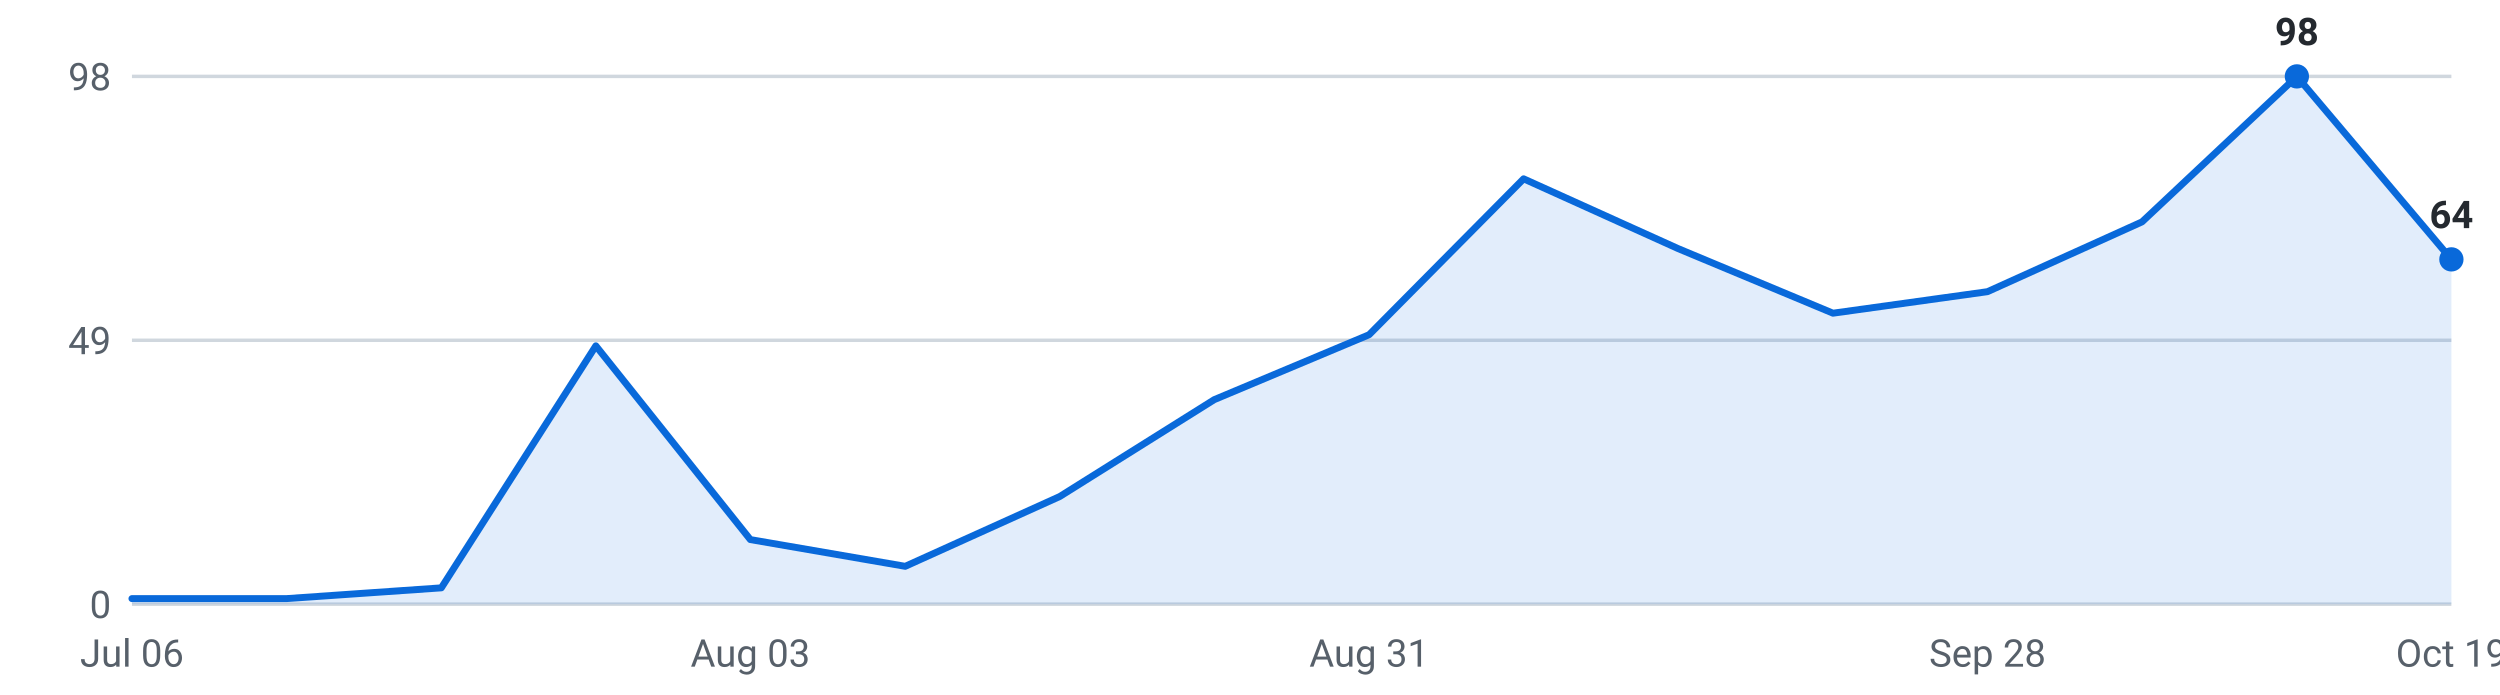
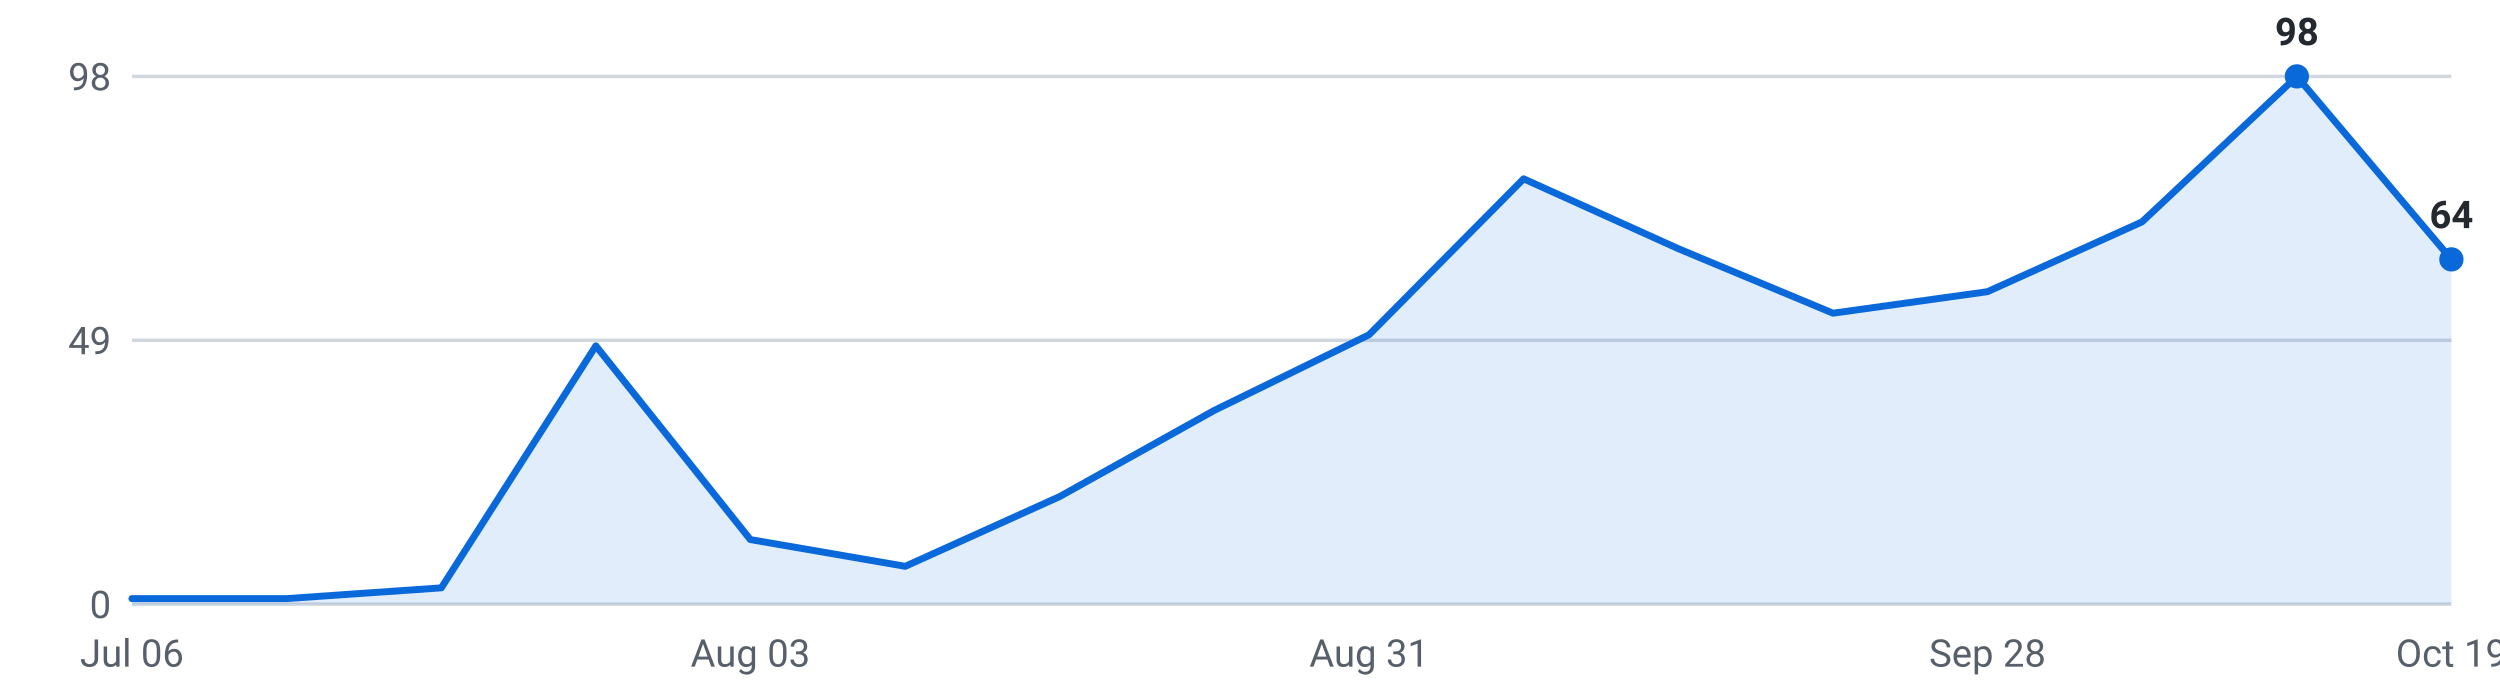
<svg xmlns="http://www.w3.org/2000/svg" viewBox="0 0 720 200" width="720" height="200" role="img" aria-label="Internships posted per week, last 16 weeks">
  <g font-family="-apple-system,Segoe UI,Roboto,sans-serif" font-size="11">
    <line x1="38" y1="174.0" x2="706" y2="174.0" stroke="#d0d7de" stroke-width="1" />
    <text x="32" y="178.0" text-anchor="end" fill="#57606a">0</text>
    <line x1="38" y1="98.0" x2="706" y2="98.0" stroke="#d0d7de" stroke-width="1" />
    <text x="32" y="102.0" text-anchor="end" fill="#57606a">49</text>
    <line x1="38" y1="22.0" x2="706" y2="22.0" stroke="#d0d7de" stroke-width="1" />
    <text x="32" y="26.0" text-anchor="end" fill="#57606a">98</text>
-     <path d="M38.0,174 L38.0,172.4 L82.5,172.4 L127.1,169.3 L171.6,99.6 L216.1,155.4 L260.7,163.1 L305.2,143.0 L349.7,115.1 L394.3,96.4 L438.8,51.5 L483.3,71.6 L527.9,90.2 L572.4,84.0 L616.9,63.9 L661.5,22.0 L706.0,74.7 L706.0,174 Z" fill="#0969da" fill-opacity="0.12" />
-     <polyline points="38.0,172.4 82.5,172.4 127.1,169.3 171.6,99.6 216.1,155.4 260.7,163.1 305.2,143.0 349.7,115.1 394.3,96.4 438.8,51.5 483.3,71.6 527.9,90.2 572.4,84.0 616.9,63.9 661.5,22.0 706.0,74.7" fill="none" stroke="#0969da" stroke-width="2" stroke-linejoin="round" stroke-linecap="round" />
+     <path d="M38.0,174 L38.0,172.4 L82.5,172.4 L127.1,169.3 L171.6,99.6 L216.1,155.4 L260.7,163.1 L305.2,143.0 L349.7,118.2 L394.3,96.4 L438.8,51.5 L483.3,71.6 L527.9,90.2 L572.4,84.0 L616.9,63.9 L661.5,22.0 L706.0,74.7 L706.0,174 Z" fill="#0969da" fill-opacity="0.12" />
+     <polyline points="38.0,172.4 82.5,172.4 127.1,169.3 171.6,99.6 216.1,155.4 260.7,163.1 305.2,143.0 349.7,118.2 394.3,96.4 438.8,51.5 483.3,71.6 527.9,90.2 572.4,84.0 616.9,63.9 661.5,22.0 706.0,74.7" fill="none" stroke="#0969da" stroke-width="2" stroke-linejoin="round" stroke-linecap="round" />
    <circle cx="661.5" cy="22.0" r="3.5" fill="#0969da" />
    <text x="661.5" y="13.0" text-anchor="middle" fill="#24292f" font-weight="600">98</text>
    <circle cx="706.0" cy="74.7" r="3.5" fill="#0969da" />
    <text x="706.0" y="65.7" text-anchor="middle" fill="#24292f" font-weight="600">64</text>
    <text x="38.0" y="192" text-anchor="middle" fill="#57606a">Jul 06</text>
    <text x="216.1" y="192" text-anchor="middle" fill="#57606a">Aug 03</text>
    <text x="394.3" y="192" text-anchor="middle" fill="#57606a">Aug 31</text>
    <text x="572.4" y="192" text-anchor="middle" fill="#57606a">Sep 28</text>
    <text x="706.0" y="192" text-anchor="middle" fill="#57606a">Oct 19</text>
  </g>
</svg>
